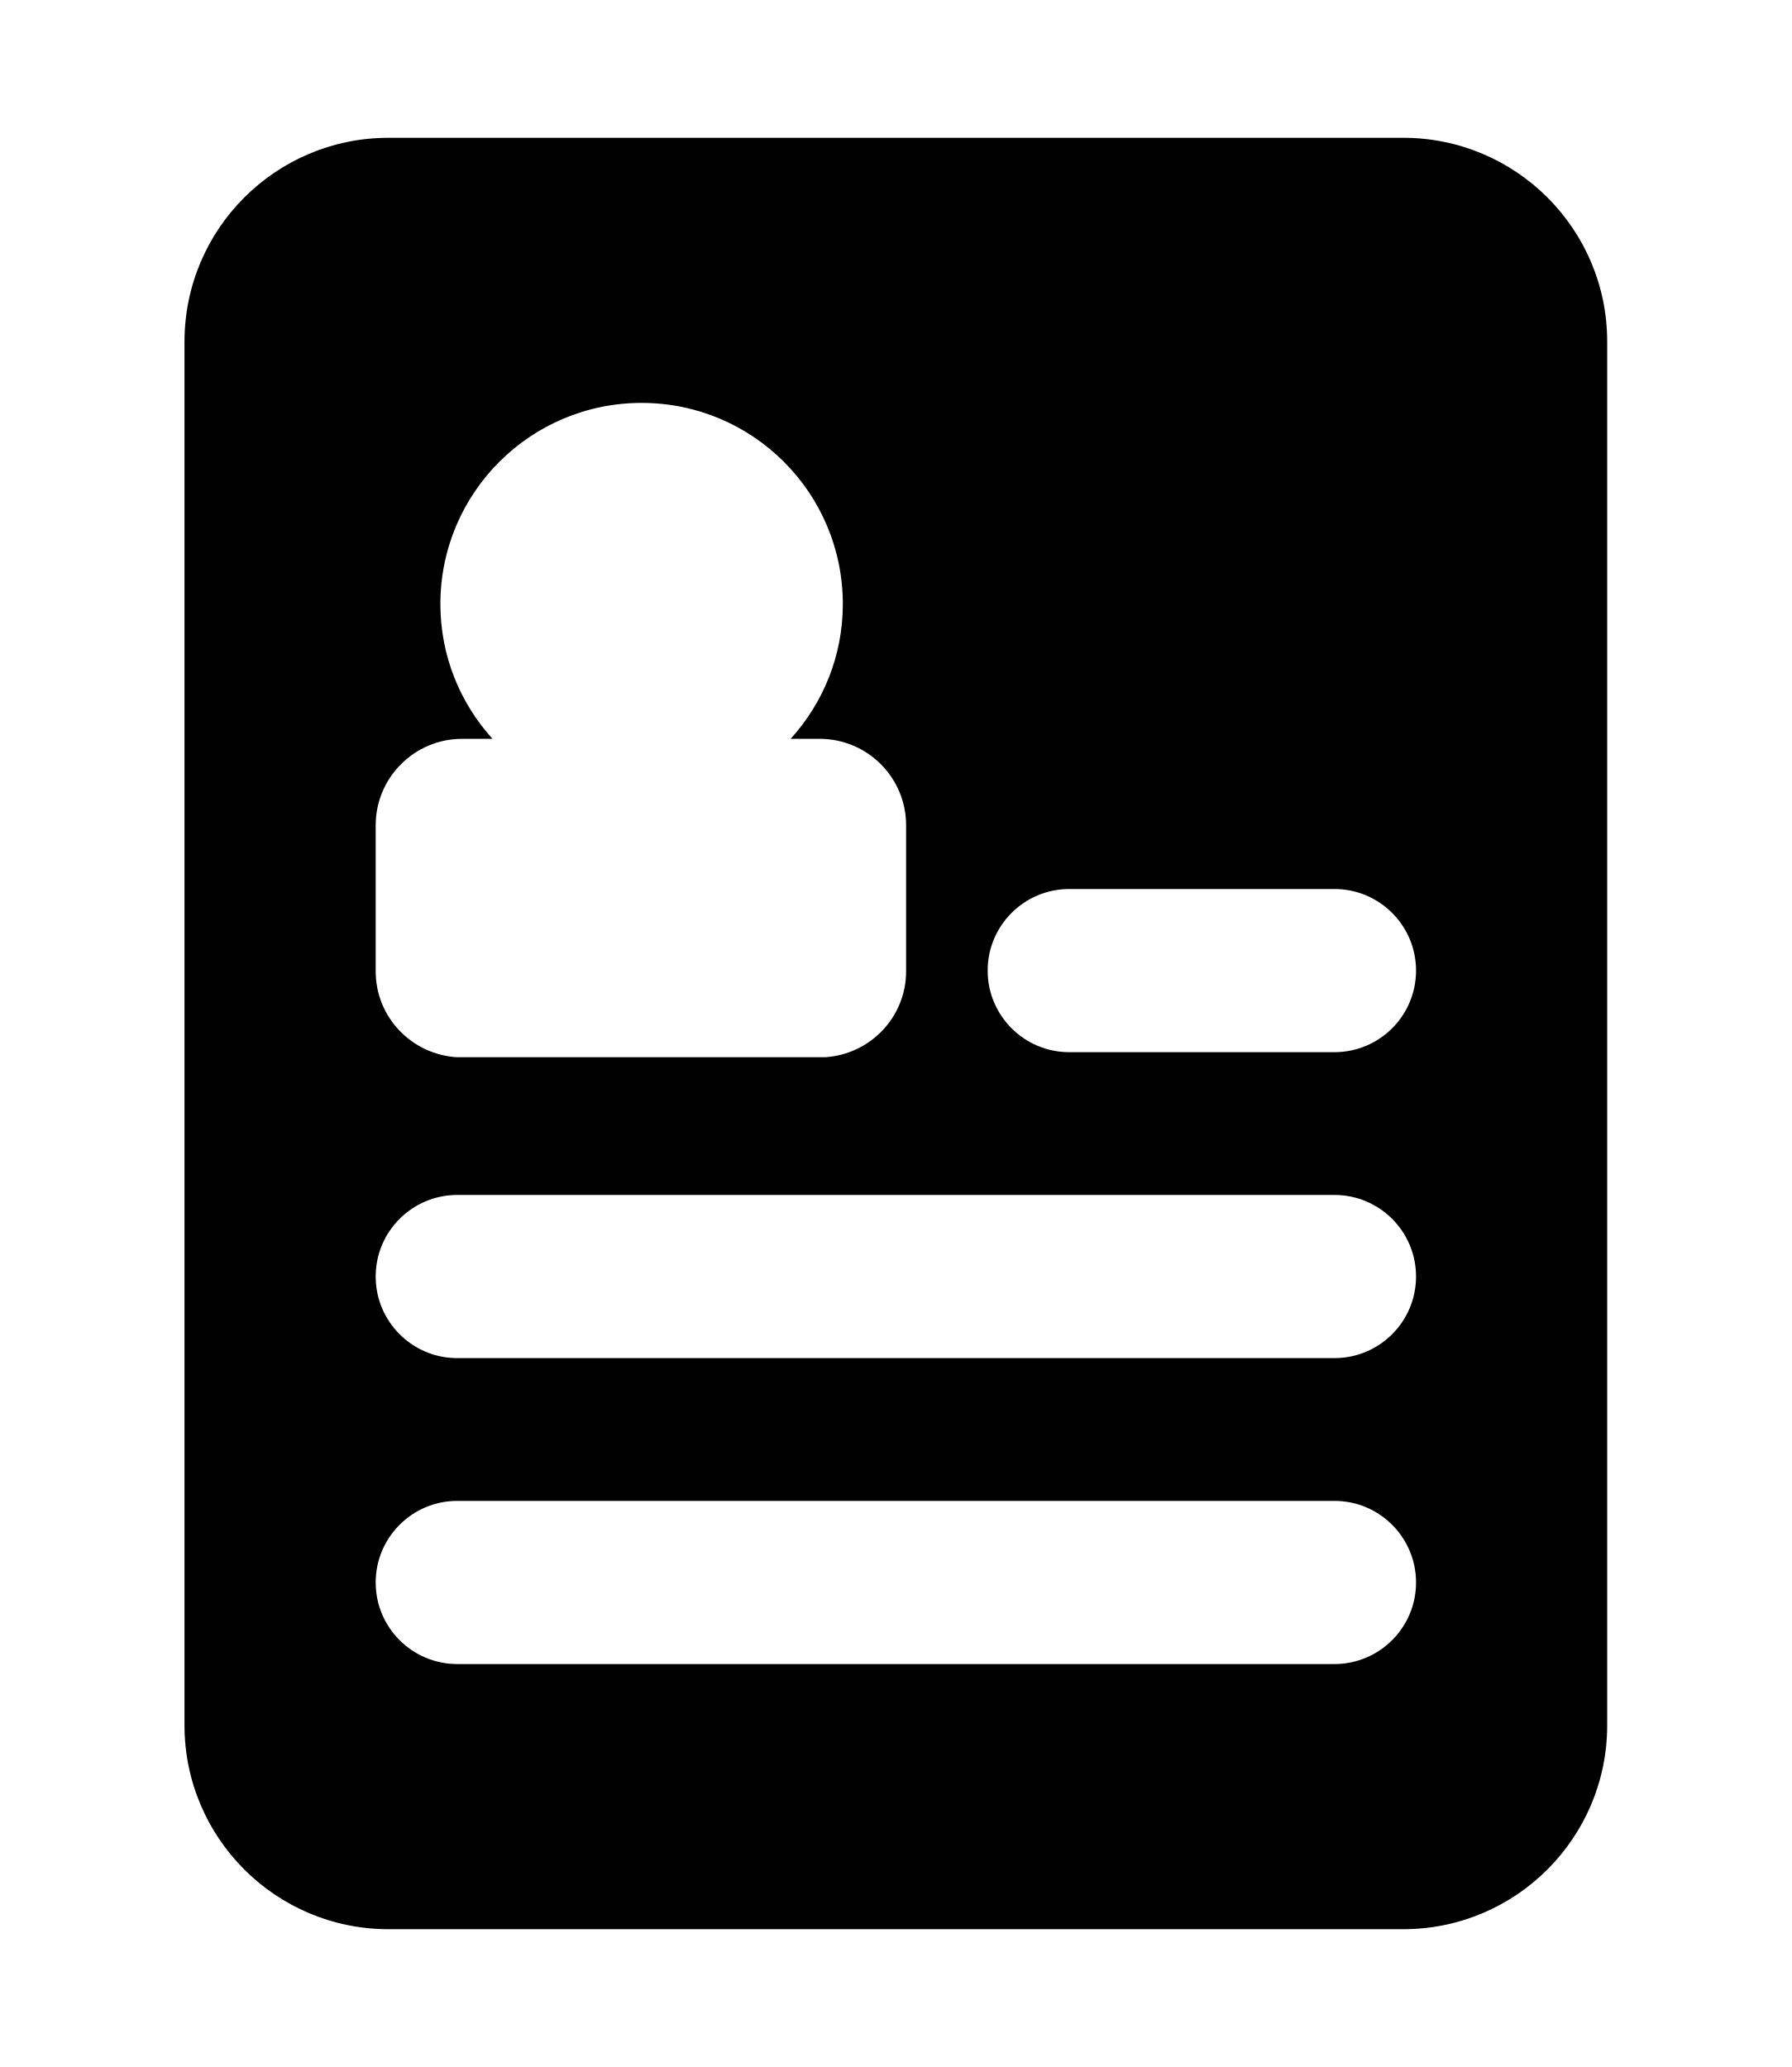
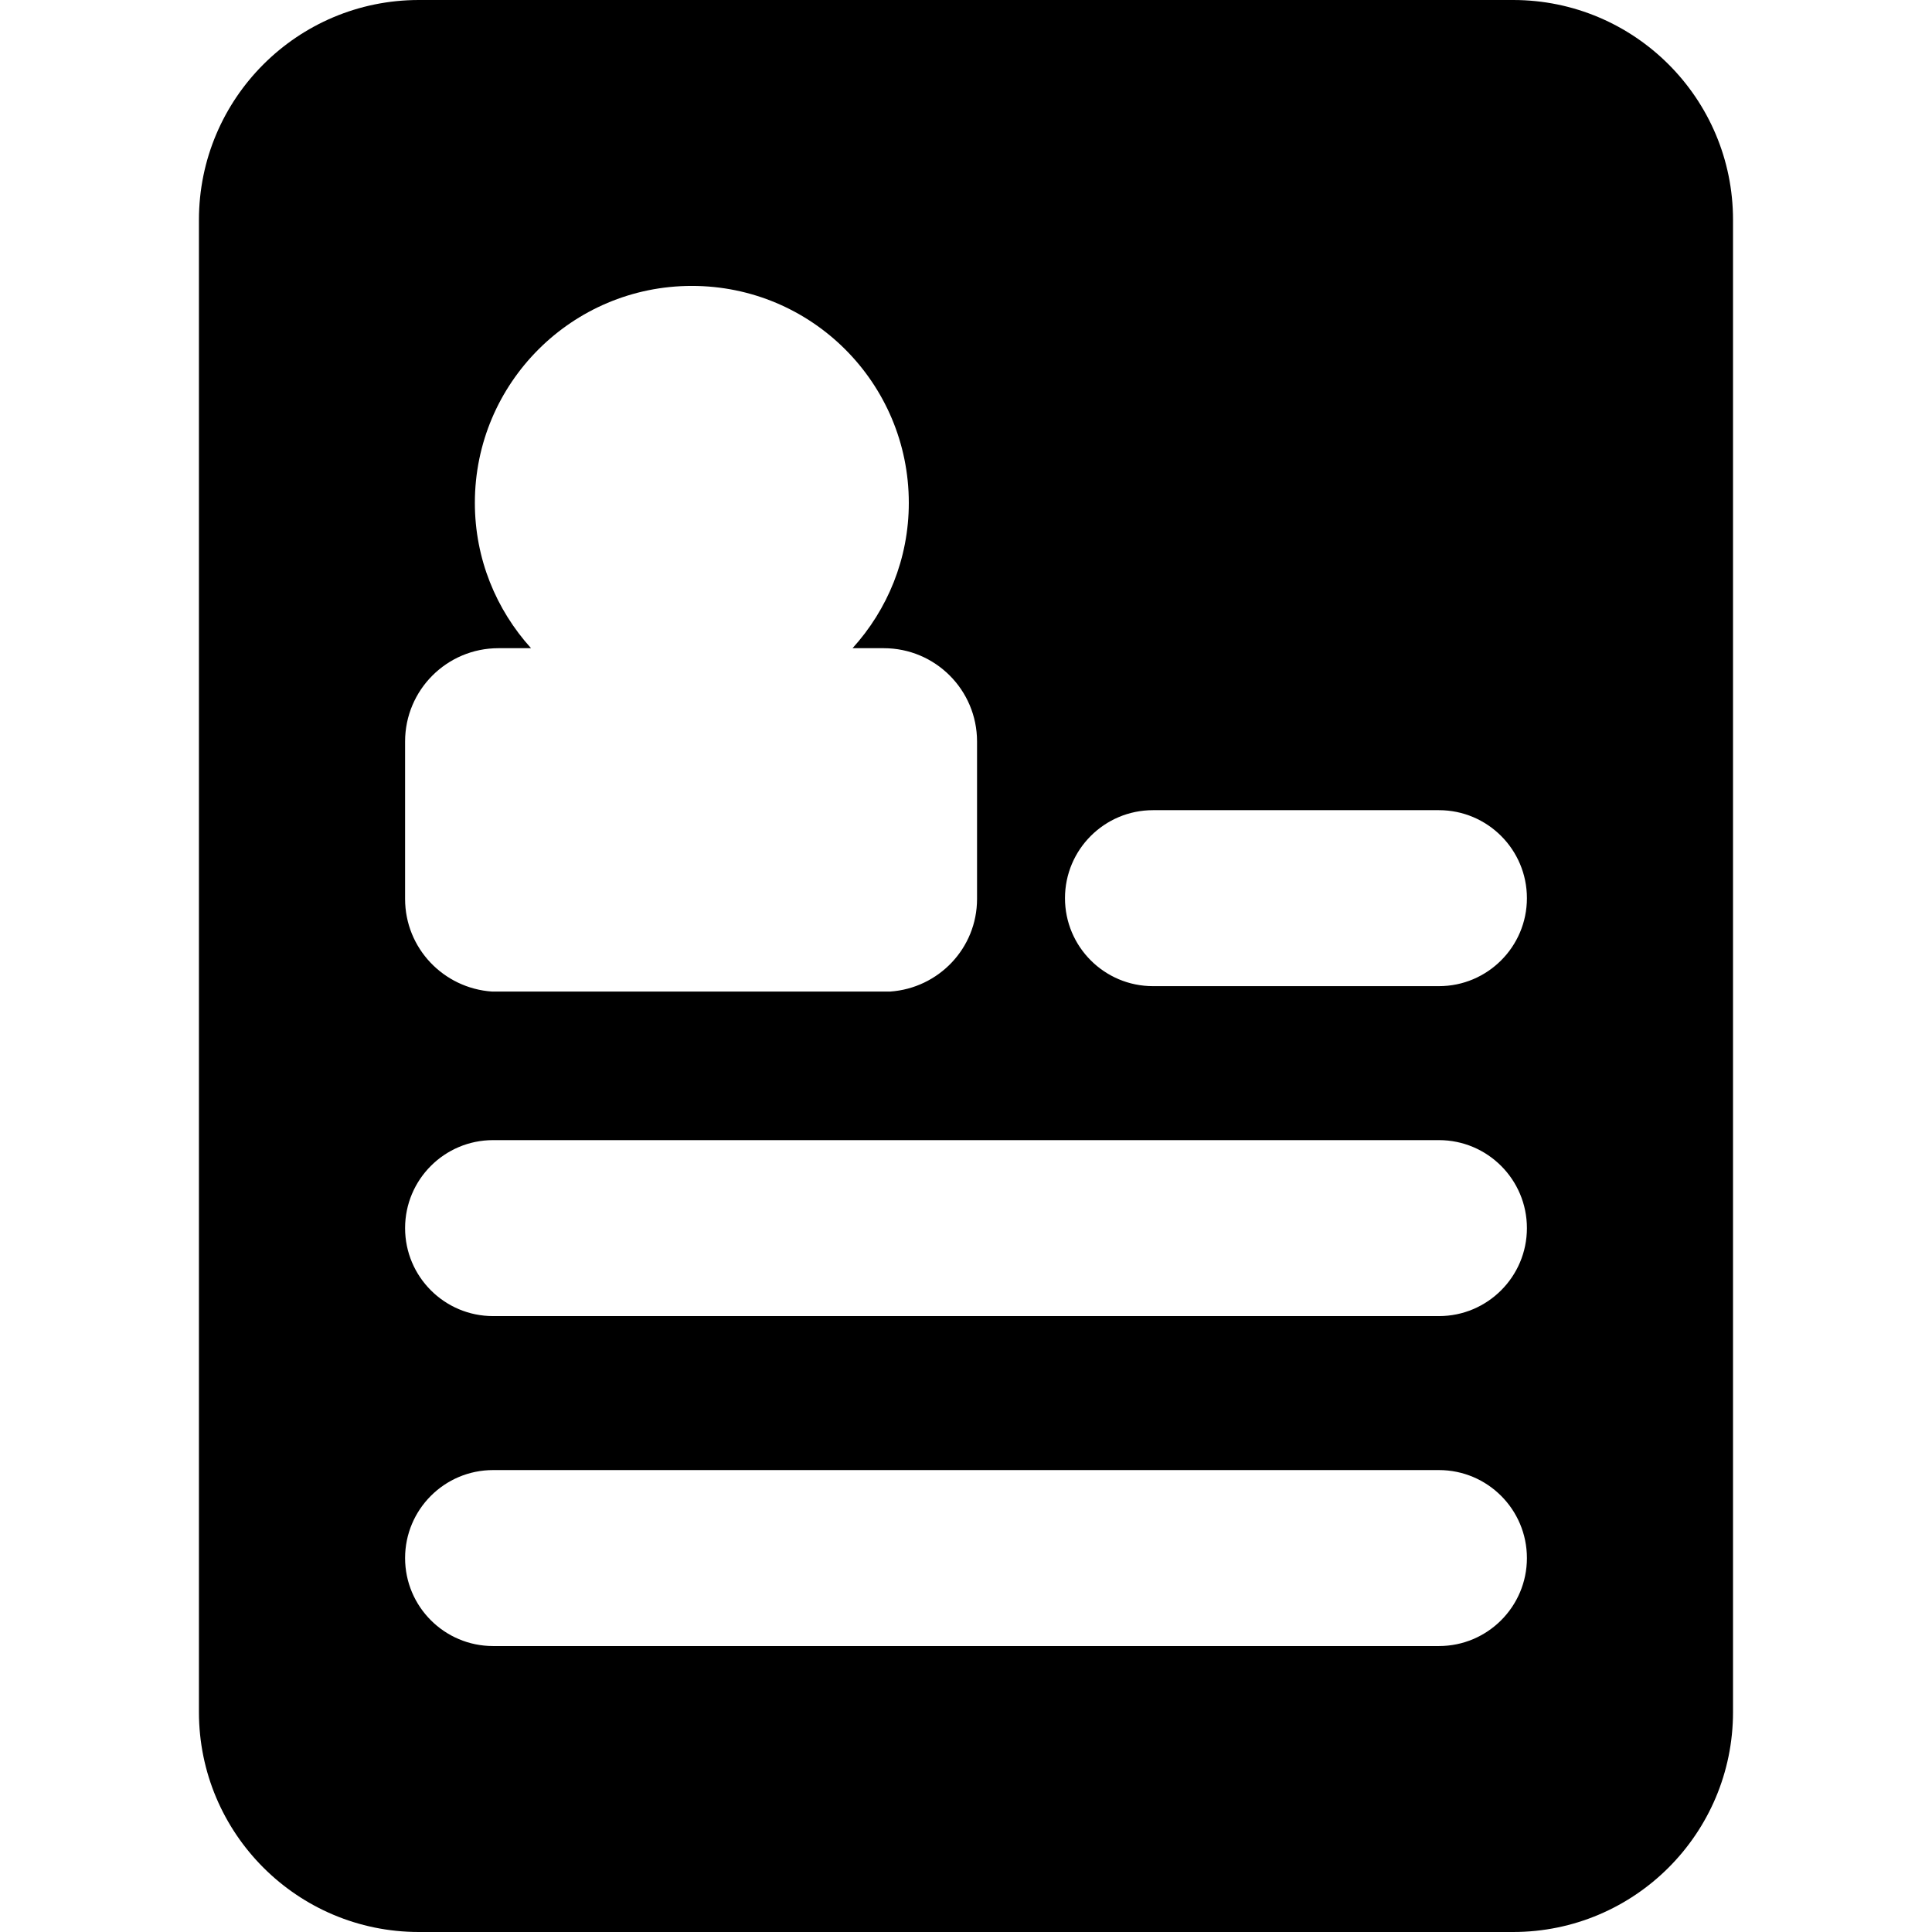
- <svg xmlns="http://www.w3.org/2000/svg" fill="#000000" version="1.1" id="Capa_1" width="26px" height="30px" viewBox="0 0 43.916 43.916" xml:space="preserve">
+ <svg xmlns="http://www.w3.org/2000/svg" fill="#000000" version="1.1" id="Capa_1" width="30px" height="30px" viewBox="0 0 43.916 43.916" xml:space="preserve">
  <g>
    <path d="M34.395,0H9.522c-2.762,0-5,2.239-5,5v33.916c0,2.761,2.238,5,5,5h24.871c2.762,0,5-2.239,5-5V5   C39.395,2.239,37.154,0,34.395,0z M9.208,16.855c0-1.172,0.951-2.121,2.121-2.121h0.742c-0.791-0.874-1.277-2.03-1.277-3.304   c0-2.723,2.209-4.931,4.932-4.931c2.725,0,4.932,2.207,4.932,4.932c0,1.272-0.486,2.429-1.279,3.303h0.709   c1.172,0,2.121,0.949,2.121,2.121v3.578c0,1.122-0.875,2.03-1.975,2.106h-9.051c-1.1-0.076-1.975-0.984-1.975-2.106V16.855   L9.208,16.855z M32.708,37.416h-21.5c-1.104,0-2-0.896-2-2s0.896-2,2-2h21.5c1.104,0,2,0.896,2,2S33.812,37.416,32.708,37.416z    M32.708,29.916h-21.5c-1.104,0-2-0.896-2-2s0.896-2,2-2h21.5c1.104,0,2,0.896,2,2S33.812,29.916,32.708,29.916z M32.708,22.416   h-6.5c-1.104,0-2-0.896-2-2c0-1.104,0.896-2,2-2h6.5c1.104,0,2,0.896,2,2C34.708,21.52,33.812,22.416,32.708,22.416z" />
  </g>
</svg>
